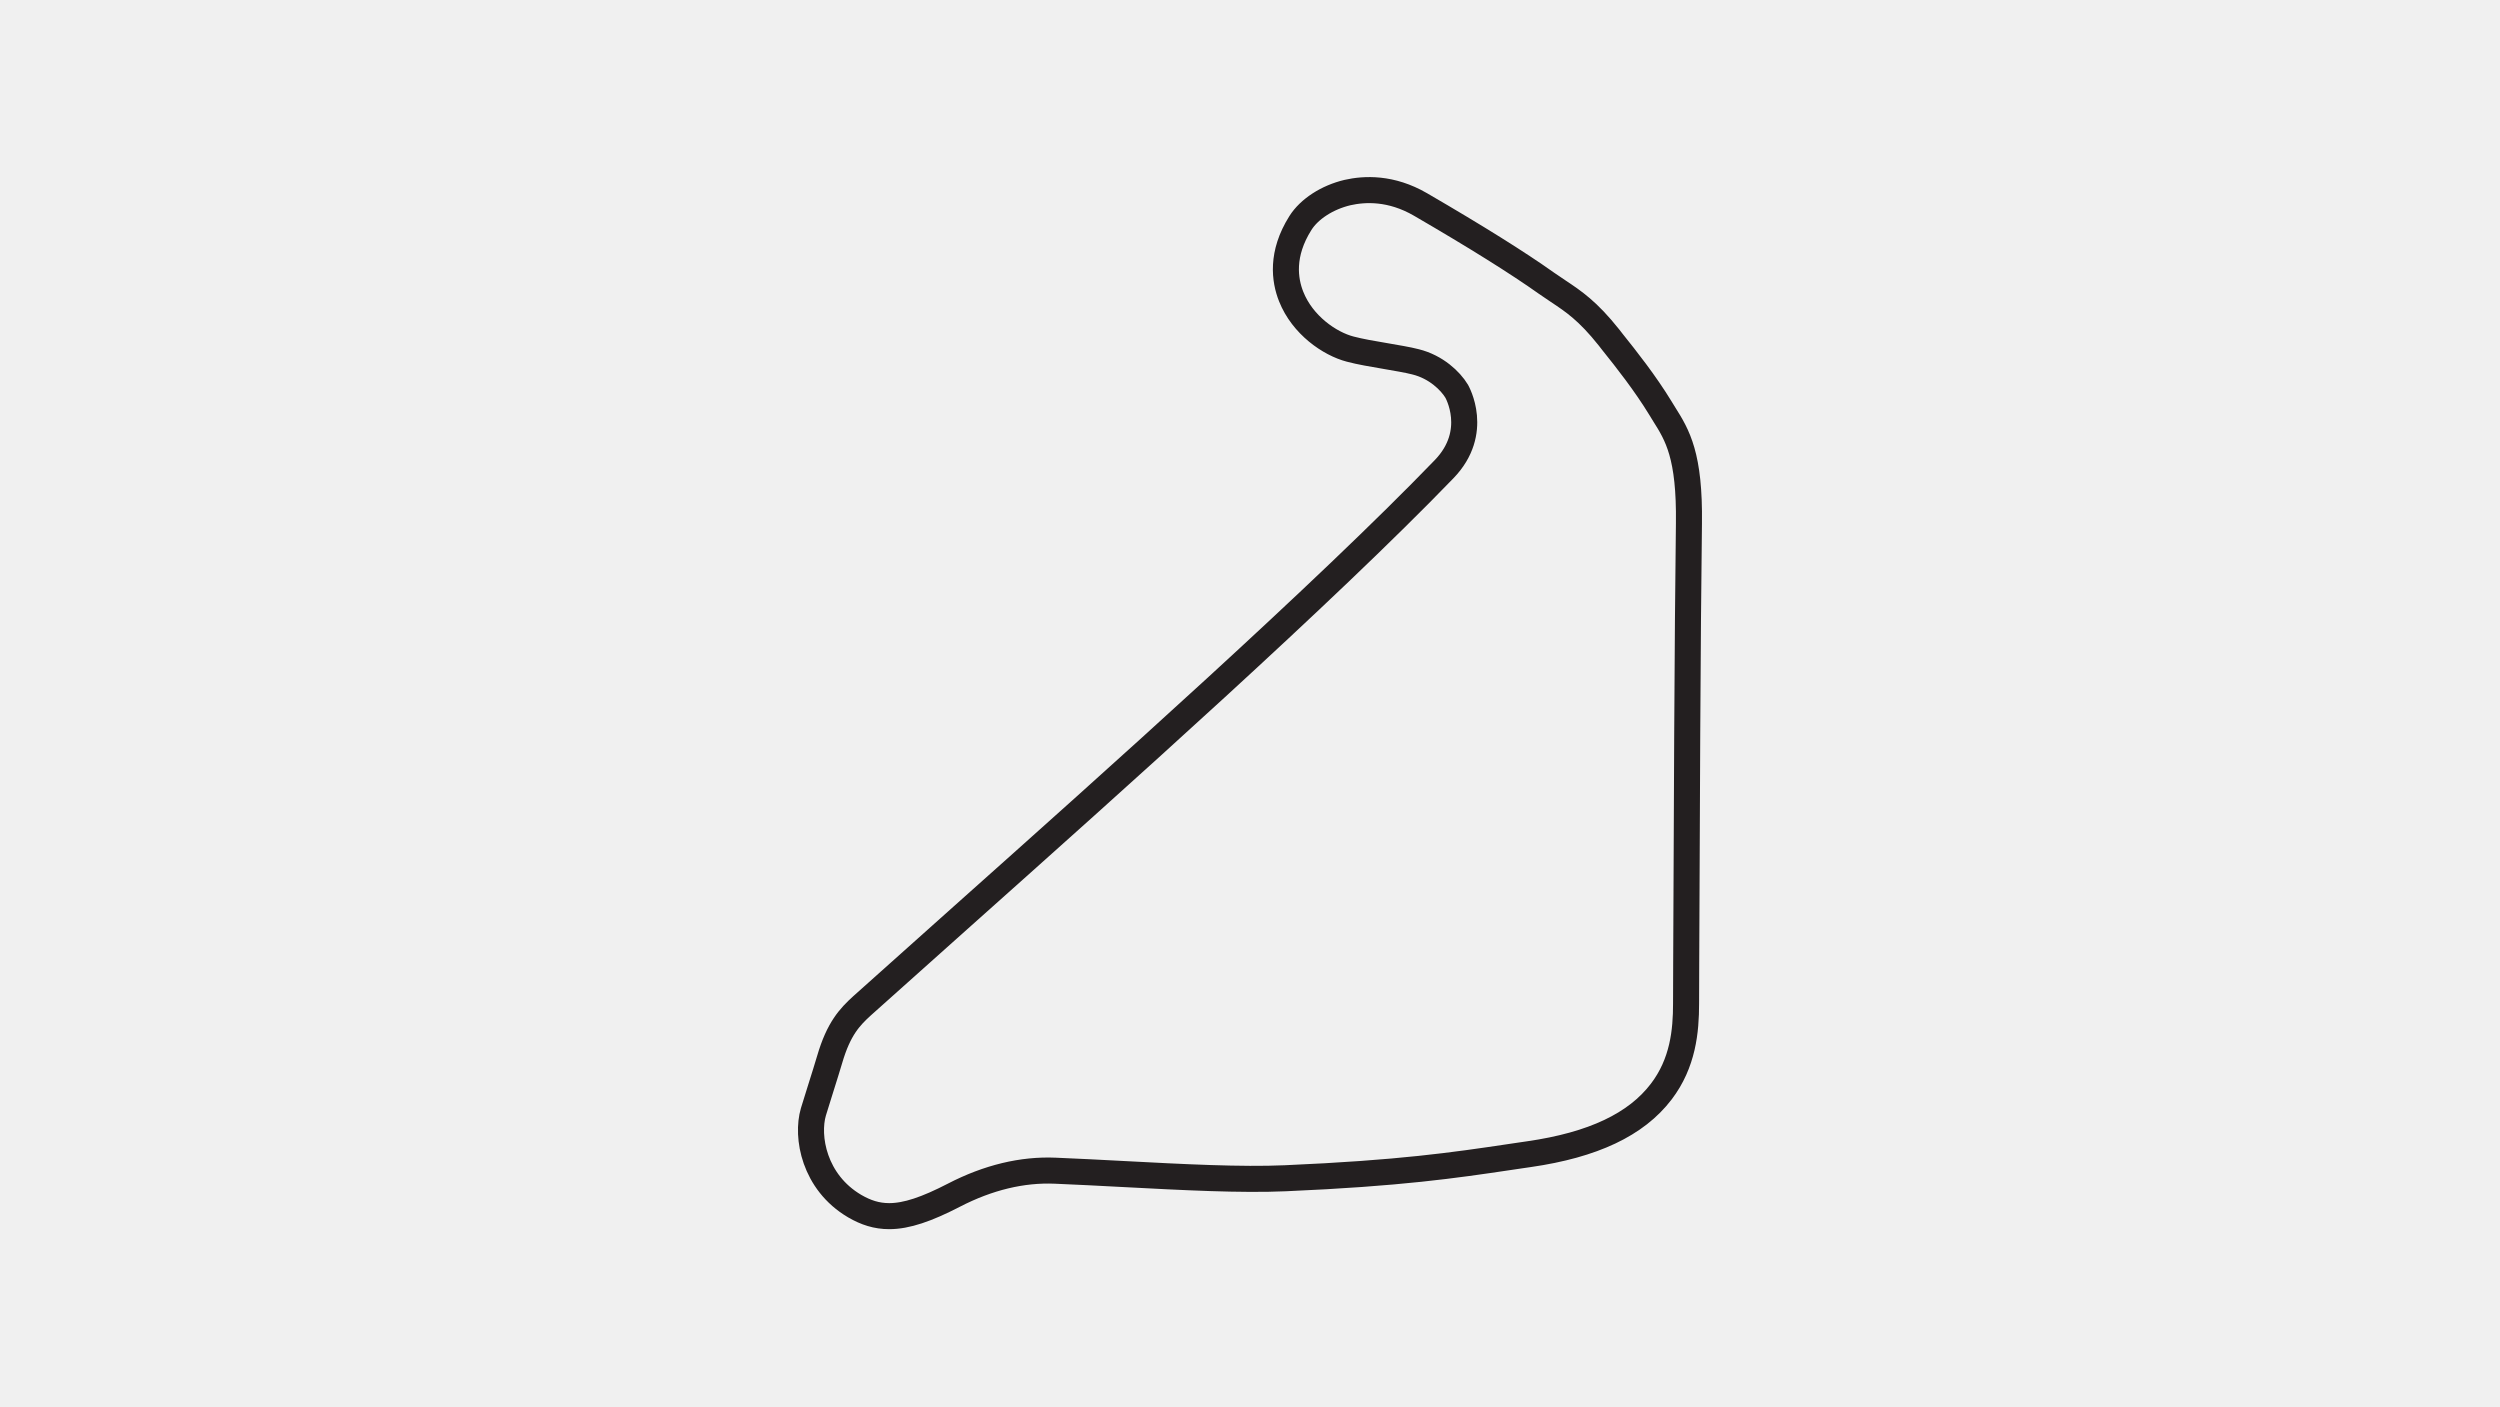
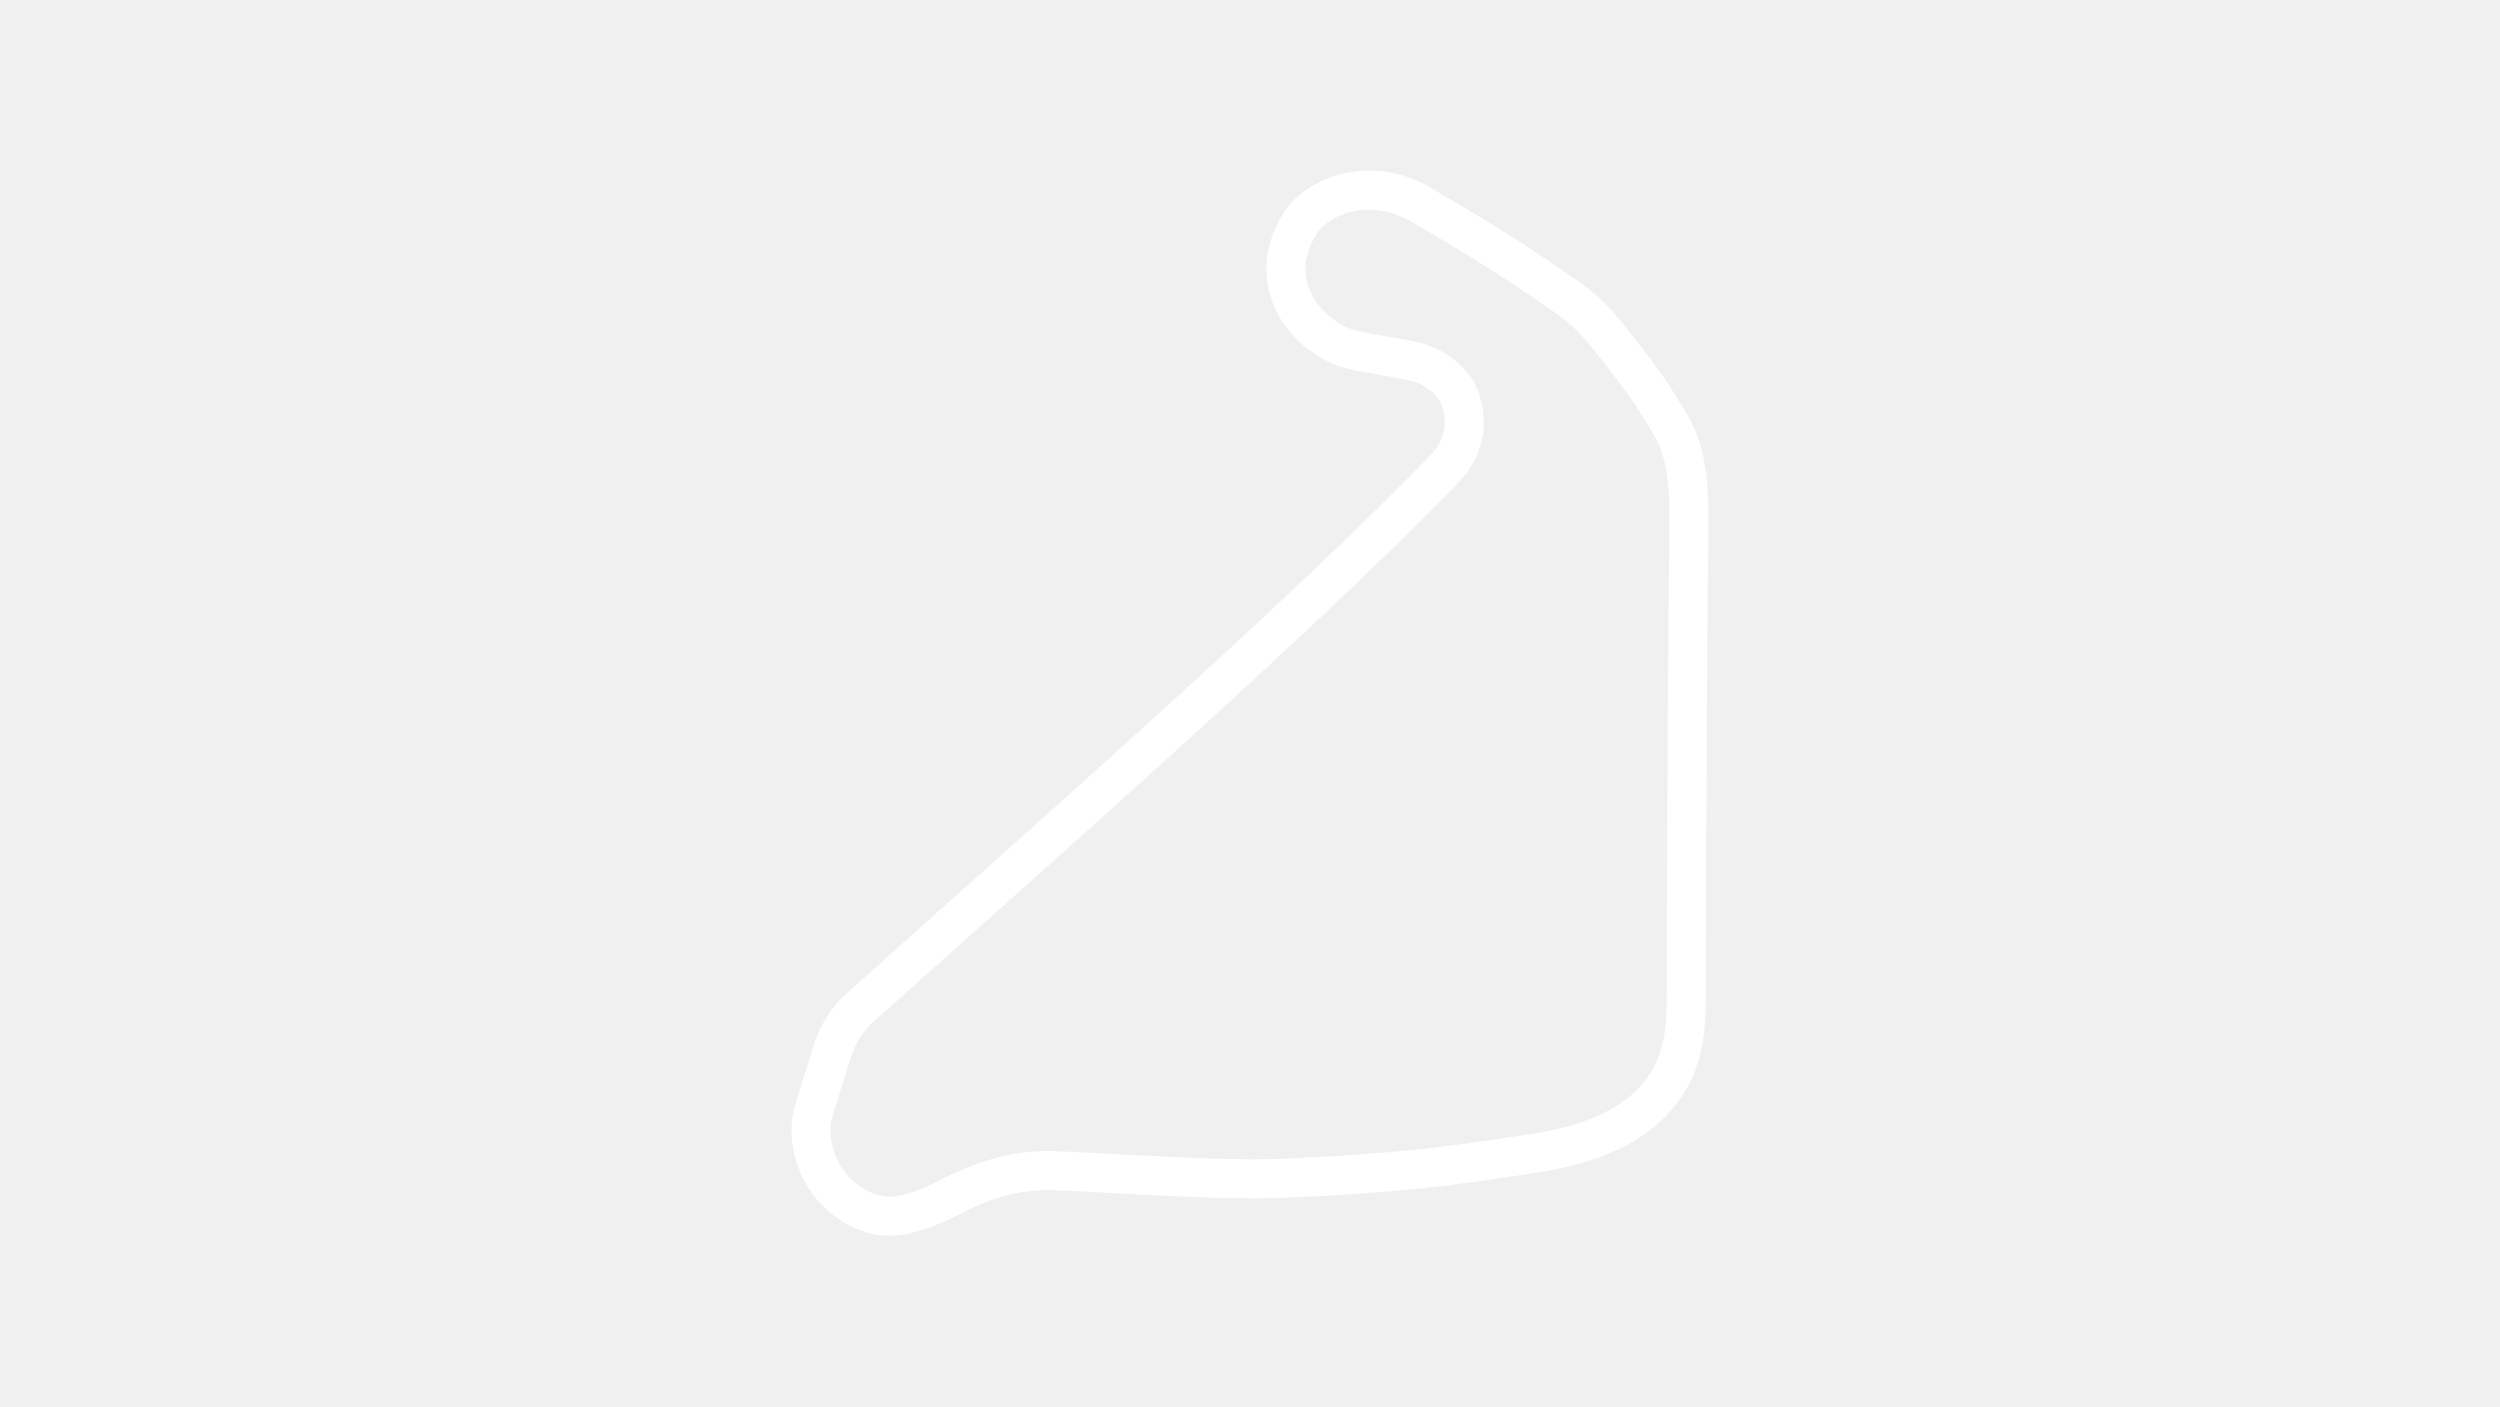
<svg xmlns="http://www.w3.org/2000/svg" version="1.1" id="Layer_1" x="0px" y="0px" viewBox="0 0 1920 1080" style="enable-background:new 0 0 1920 1080;" xml:space="preserve">
  <style type="text/css">
- 	.track-surface{fill:none;stroke:#231F20;stroke-width:20;stroke-miterlimit:10;}
+ 	svg {height: 100%;width: 100%;}.track-surface {fill: none;stroke: white;stroke-width: 30;}
</style>
  <path class="track-surface" d="M1278,318c-0.9-1.5-1.8-2.9-2.7-4.4c-11.9-19.5-26.3-37.7-36.8-50.8l-2.8-3.6c-16.3-20.5-27.2-27.7-38.9-35.5  c-2.8-2-5.9-3.9-9-6.1c-22.1-15.7-53.9-35.6-96.9-60.6c-22.6-13.1-42.9-12.1-56.1-9.1c-15.5,3.7-29.3,12.6-36.1,23.4  c-15,23.8-12.1,43.8-7.1,56.4c8.7,22,29.6,36.3,45.3,40.4c7.5,2,17.4,3.7,26.9,5.3c8.5,1.5,17.3,2.9,23.4,4.5  c15.7,3.9,26.7,14.6,31.5,22.5c0.2,0.4,18,31.3-9.6,59.9c-91.7,95-252.5,238.5-369.9,343.2c-28.2,25.2-54.8,49-77.2,69  c-9.4,8.6-17.9,17.5-24.8,41.1c-1.6,5.5-4.3,14-6.9,22.3c-2.2,6.9-4.2,13.4-5.6,18c-5.6,19,0.4,54,31.7,72.4  c8.6,5,16.9,7.7,26.5,7.7c13.4,0,28.8-5.3,49.7-16.1c26.3-13.6,52.5-19.9,77.9-18.8c16.9,0.7,34.4,1.6,51.2,2.5  c47.1,2.5,91.7,4.8,125.4,3.3c88.2-3.8,130.5-10.1,171.6-16.2c5.2-0.7,10.3-1.6,15.6-2.3c49.2-7.1,82.3-22.8,101.5-48  c16.8-22,19.1-46.6,19.1-67.7l0.1-30.6c0.4-101.6,1-255.1,2.1-338C1297.8,349.9,1288.3,334.3,1278,318z" />
</svg>
